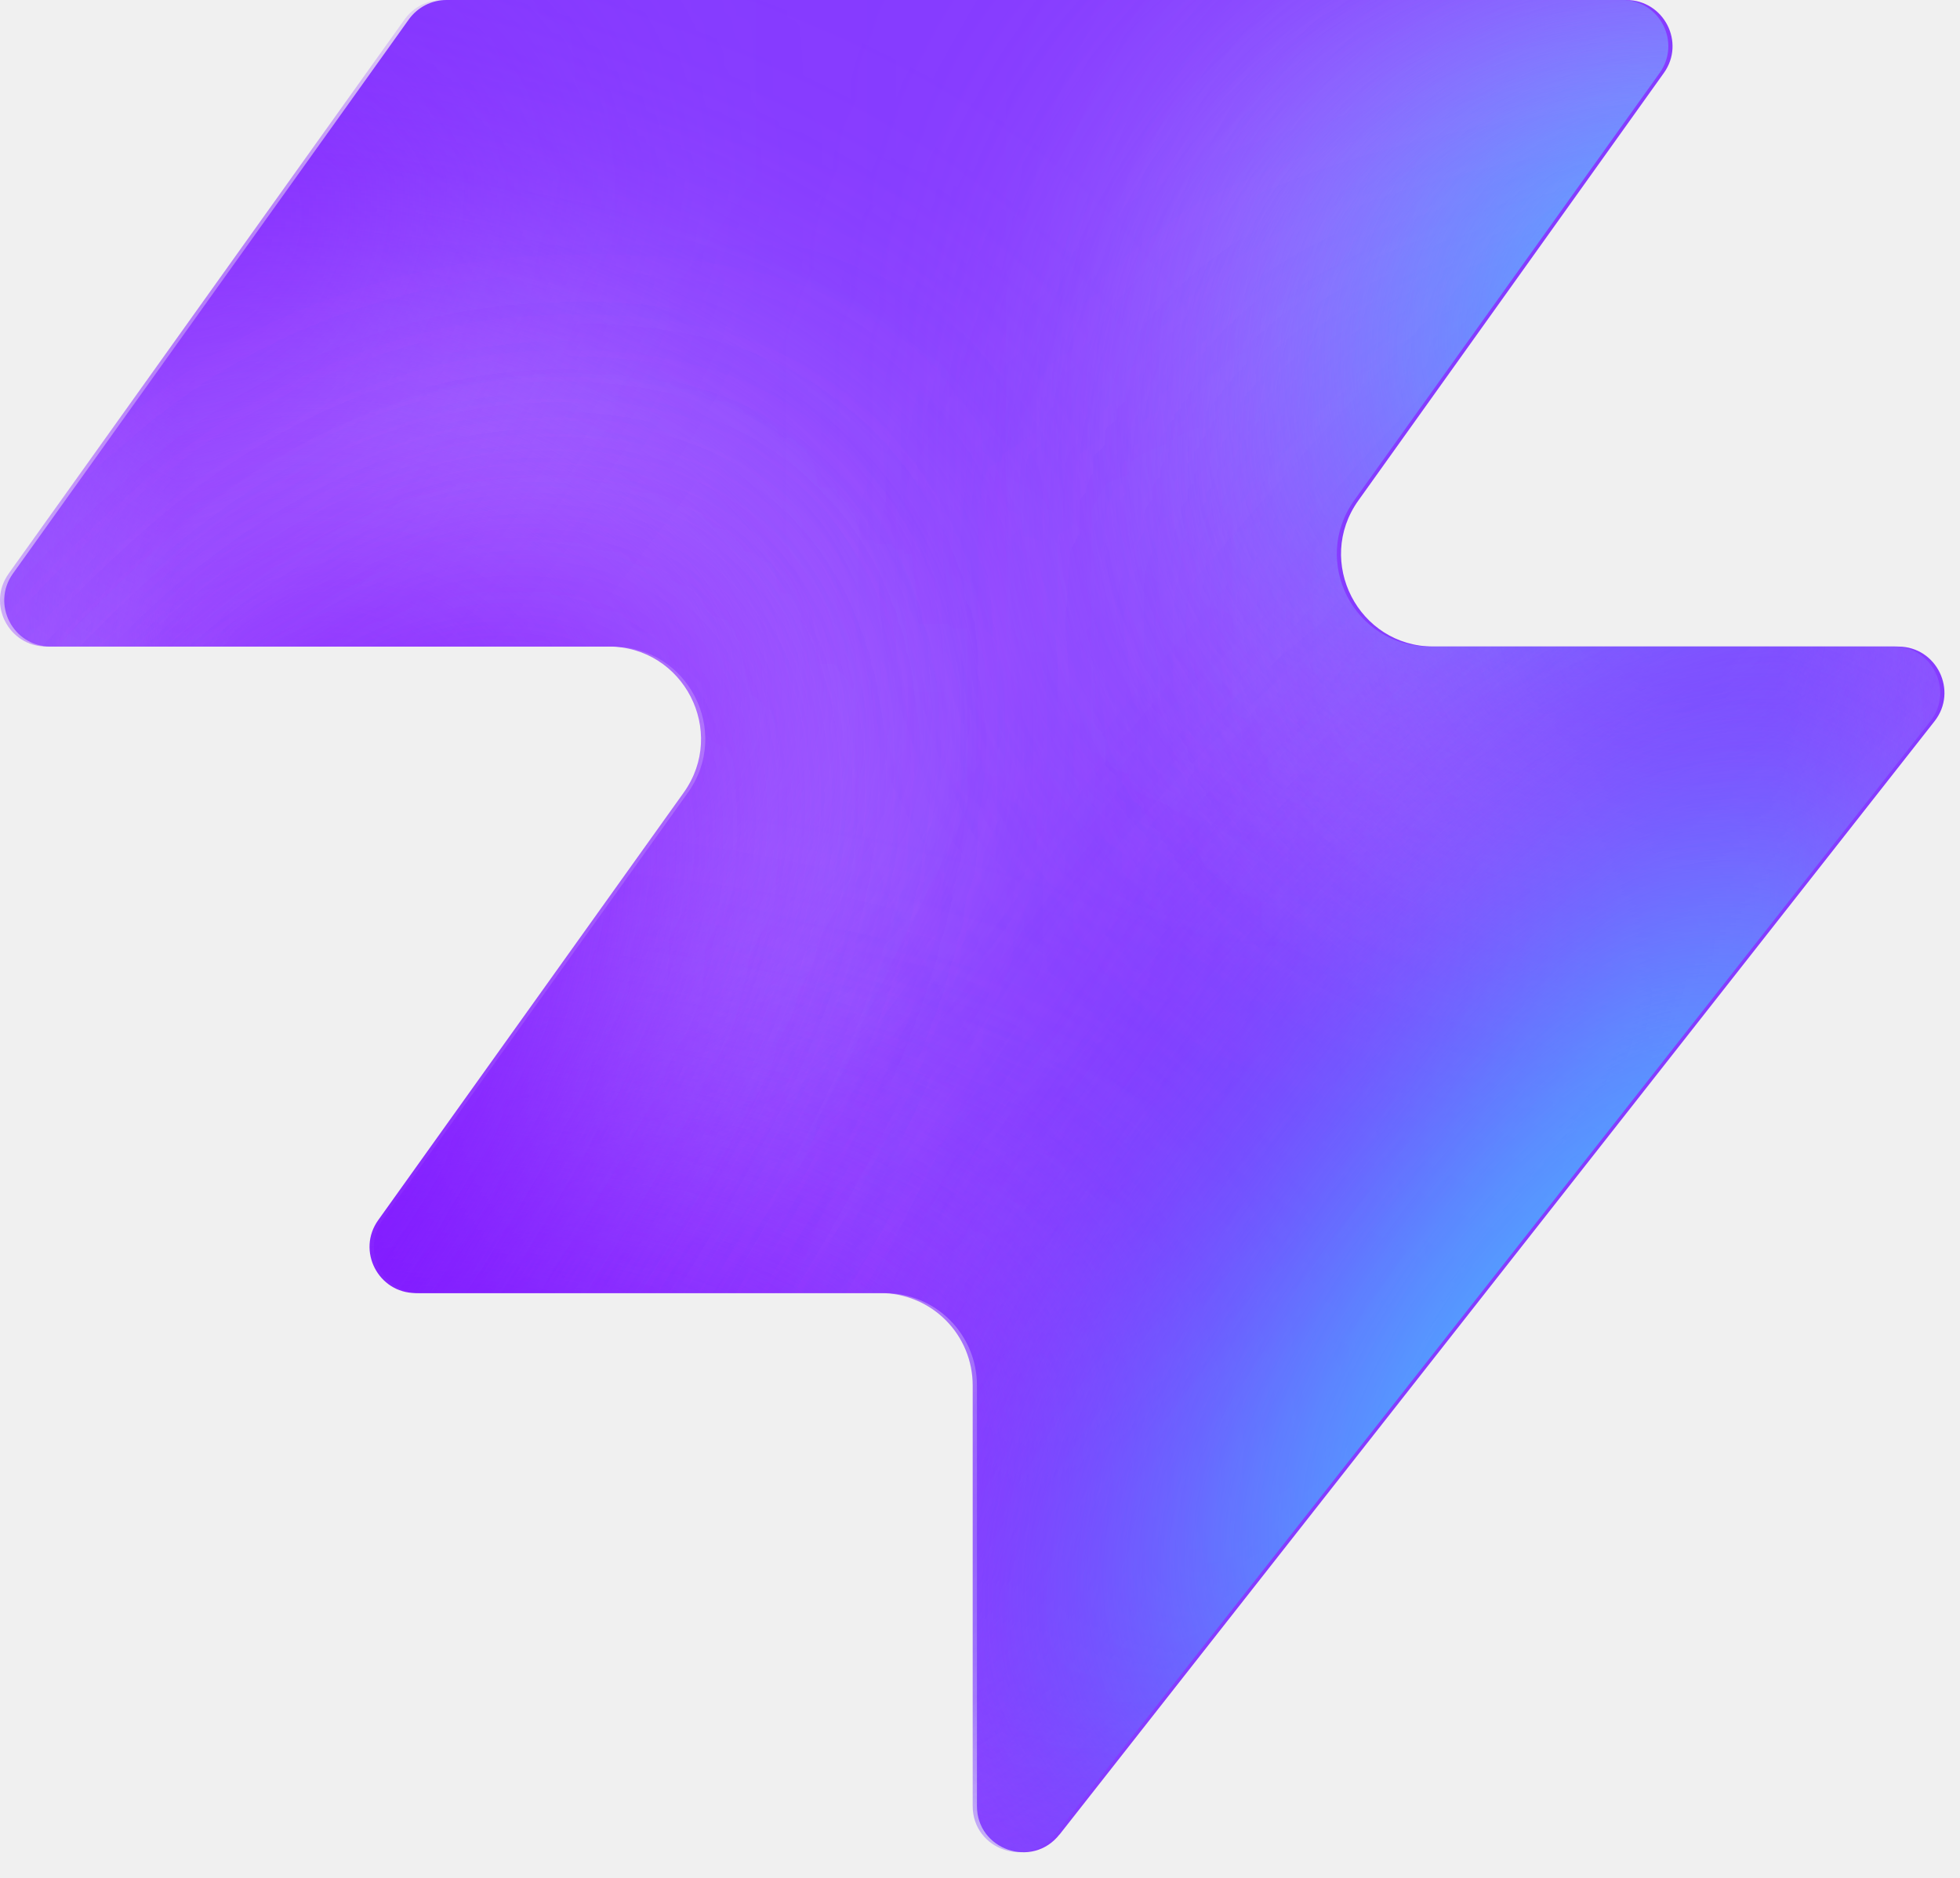
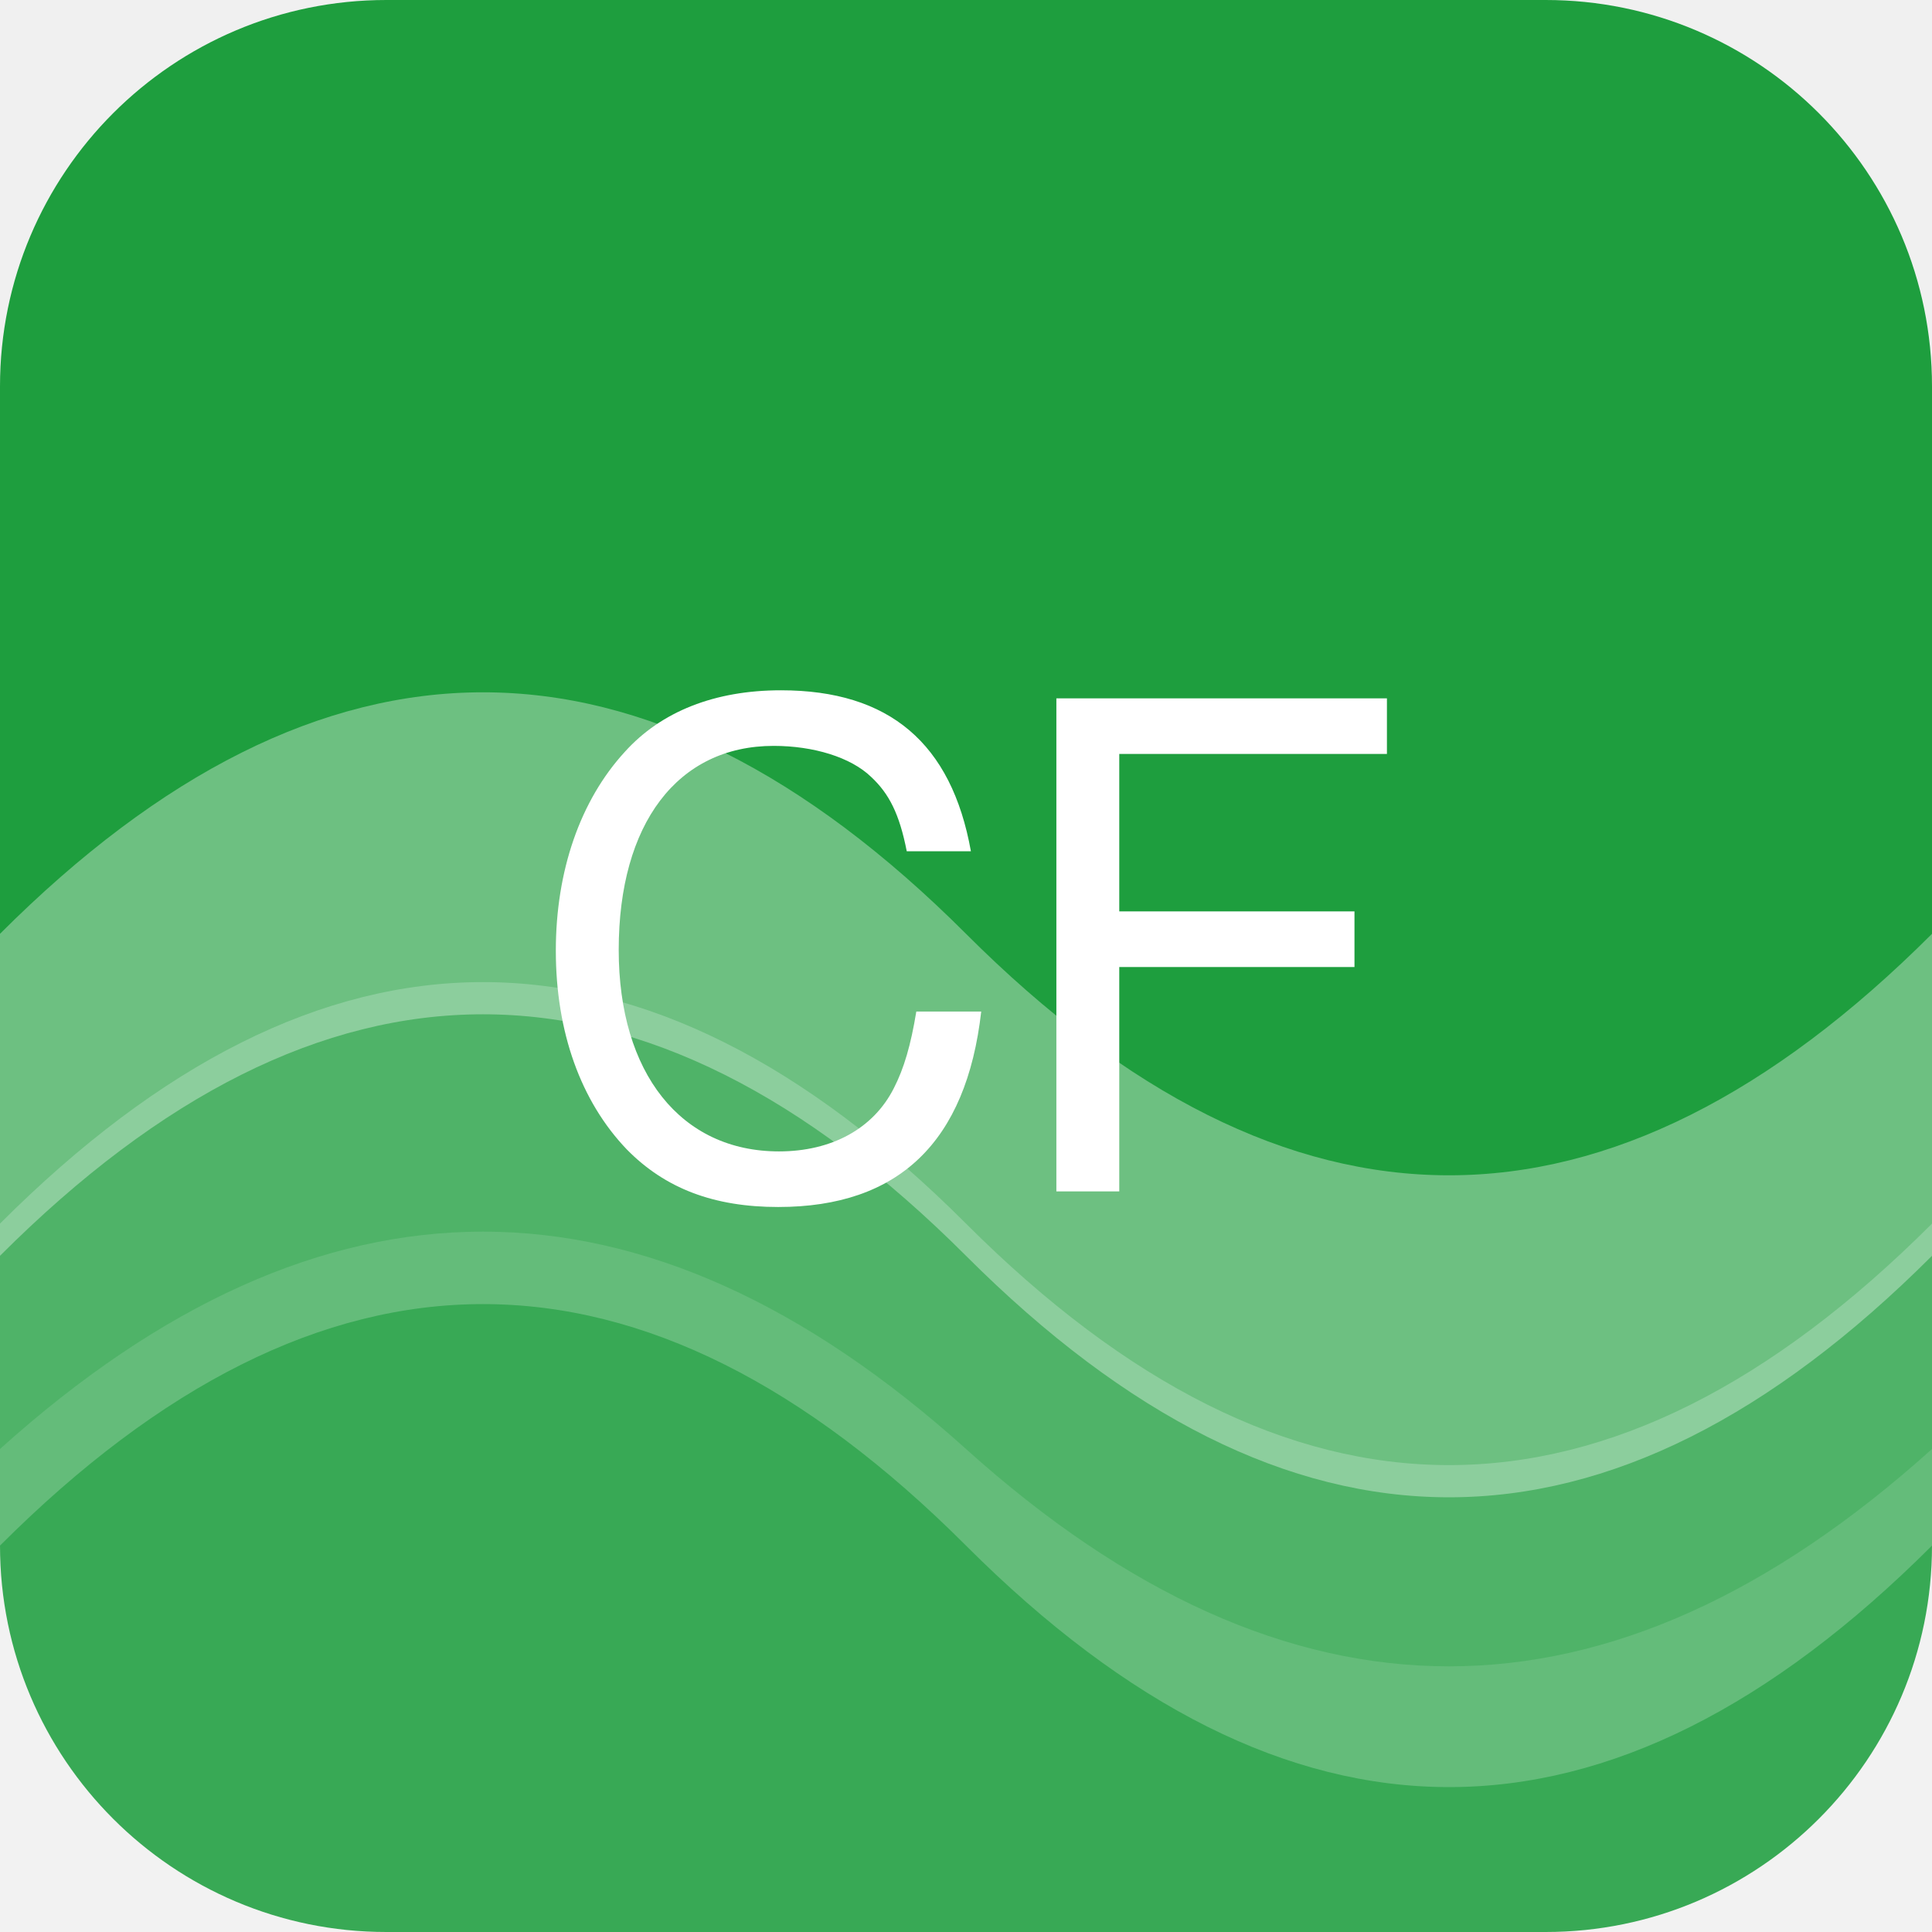
- <svg xmlns="http://www.w3.org/2000/svg" width="48" height="46" fill="none" viewBox="0 0 48 46">
-   <path fill="#863bff" d="M25.946 44.938c-.664.845-2.021.375-2.021-.698V33.937a2.26 2.26 0 0 0-2.262-2.262H10.287c-.92 0-1.456-1.04-.92-1.788l7.48-10.471c1.07-1.497 0-3.578-1.842-3.578H1.237c-.92 0-1.456-1.04-.92-1.788L10.013.474c.214-.297.556-.474.92-.474h28.894c.92 0 1.456 1.04.92 1.788l-7.48 10.471c-1.07 1.498 0 3.579 1.842 3.579h11.377c.943 0 1.473 1.088.89 1.83L25.947 44.94z" style="fill:#863bff;fill:color(display-p3 .525 .23 1);fill-opacity:1" />
-   <mask id="a" width="48" height="46" x="0" y="0" maskUnits="userSpaceOnUse" style="mask-type:alpha">
-     <path fill="#000" d="M25.842 44.938c-.664.844-2.021.375-2.021-.698V33.937a2.26 2.26 0 0 0-2.262-2.262H10.183c-.92 0-1.456-1.04-.92-1.788l7.48-10.471c1.07-1.498 0-3.579-1.842-3.579H1.133c-.92 0-1.456-1.04-.92-1.787L9.91.473c.214-.297.556-.474.92-.474h28.894c.92 0 1.456 1.04.92 1.788l-7.48 10.471c-1.07 1.498 0 3.578 1.842 3.578h11.377c.943 0 1.473 1.088.89 1.832L25.843 44.94z" style="fill:#000;fill-opacity:1" />
-   </mask>
-   <g mask="url(#a)">
-     <g filter="url(#b)">
-       <ellipse cx="5.508" cy="14.704" fill="#ede6ff" rx="5.508" ry="14.704" style="fill:#ede6ff;fill:color(display-p3 .927 .903 1);fill-opacity:1" transform="matrix(.00324 1 1 -.00324 -4.47 31.516)" />
-     </g>
-     <g filter="url(#c)">
-       <ellipse cx="10.399" cy="29.851" fill="#ede6ff" rx="10.399" ry="29.851" style="fill:#ede6ff;fill:color(display-p3 .927 .903 1);fill-opacity:1" transform="matrix(.00324 1 1 -.00324 -39.328 7.883)" />
-     </g>
-     <g filter="url(#d)">
-       <ellipse cx="5.508" cy="30.487" fill="#7e14ff" rx="5.508" ry="30.487" style="fill:#7e14ff;fill:color(display-p3 .492 .077 1);fill-opacity:1" transform="rotate(89.814 -25.913 -14.639)scale(1 -1)" />
-     </g>
-     <g filter="url(#e)">
-       <ellipse cx="5.508" cy="30.599" fill="#7e14ff" rx="5.508" ry="30.599" style="fill:#7e14ff;fill:color(display-p3 .492 .077 1);fill-opacity:1" transform="rotate(89.814 -32.644 -3.334)scale(1 -1)" />
-     </g>
-     <g filter="url(#f)">
-       <ellipse cx="5.508" cy="30.599" fill="#7e14ff" rx="5.508" ry="30.599" style="fill:#7e14ff;fill:color(display-p3 .492 .077 1);fill-opacity:1" transform="matrix(.00324 1 1 -.00324 -34.34 30.47)" />
-     </g>
-     <g filter="url(#g)">
-       <ellipse cx="14.072" cy="22.078" fill="#ede6ff" rx="14.072" ry="22.078" style="fill:#ede6ff;fill:color(display-p3 .927 .903 1);fill-opacity:1" transform="rotate(93.35 24.506 48.493)scale(-1 1)" />
-     </g>
-     <g filter="url(#h)">
-       <ellipse cx="3.47" cy="21.501" fill="#7e14ff" rx="3.47" ry="21.501" style="fill:#7e14ff;fill:color(display-p3 .492 .077 1);fill-opacity:1" transform="rotate(89.009 28.708 47.59)scale(-1 1)" />
-     </g>
-     <g filter="url(#i)">
-       <ellipse cx="3.47" cy="21.501" fill="#7e14ff" rx="3.47" ry="21.501" style="fill:#7e14ff;fill:color(display-p3 .492 .077 1);fill-opacity:1" transform="rotate(89.009 28.708 47.59)scale(-1 1)" />
-     </g>
-     <g filter="url(#j)">
-       <ellipse cx=".387" cy="8.972" fill="#7e14ff" rx="4.407" ry="29.108" style="fill:#7e14ff;fill:color(display-p3 .492 .077 1);fill-opacity:1" transform="rotate(39.51 .387 8.972)" />
-     </g>
-     <g filter="url(#k)">
-       <ellipse cx="47.523" cy="-6.092" fill="#7e14ff" rx="4.407" ry="29.108" style="fill:#7e14ff;fill:color(display-p3 .492 .077 1);fill-opacity:1" transform="rotate(37.892 47.523 -6.092)" />
-     </g>
-     <g filter="url(#l)">
-       <ellipse cx="41.412" cy="6.333" fill="#47bfff" rx="5.971" ry="9.665" style="fill:#47bfff;fill:color(display-p3 .28 .748 1);fill-opacity:1" transform="rotate(37.892 41.412 6.333)" />
-     </g>
-     <g filter="url(#m)">
-       <ellipse cx="-1.879" cy="38.332" fill="#7e14ff" rx="4.407" ry="29.108" style="fill:#7e14ff;fill:color(display-p3 .492 .077 1);fill-opacity:1" transform="rotate(37.892 -1.88 38.332)" />
-     </g>
-     <g filter="url(#n)">
-       <ellipse cx="-1.879" cy="38.332" fill="#7e14ff" rx="4.407" ry="29.108" style="fill:#7e14ff;fill:color(display-p3 .492 .077 1);fill-opacity:1" transform="rotate(37.892 -1.88 38.332)" />
-     </g>
-     <g filter="url(#o)">
-       <ellipse cx="35.651" cy="29.907" fill="#7e14ff" rx="4.407" ry="29.108" style="fill:#7e14ff;fill:color(display-p3 .492 .077 1);fill-opacity:1" transform="rotate(37.892 35.651 29.907)" />
-     </g>
-     <g filter="url(#p)">
-       <ellipse cx="38.418" cy="32.4" fill="#47bfff" rx="5.971" ry="15.297" style="fill:#47bfff;fill:color(display-p3 .28 .748 1);fill-opacity:1" transform="rotate(37.892 38.418 32.4)" />
-     </g>
-   </g>
-   <defs>
-     <filter id="b" width="60.045" height="41.654" x="-19.77" y="16.149" color-interpolation-filters="sRGB" filterUnits="userSpaceOnUse">
-       <feFlood flood-opacity="0" result="BackgroundImageFix" />
-       <feBlend in="SourceGraphic" in2="BackgroundImageFix" result="shape" />
-       <feGaussianBlur result="effect1_foregroundBlur_2002_17158" stdDeviation="7.659" />
-     </filter>
-     <filter id="c" width="90.34" height="51.437" x="-54.613" y="-7.533" color-interpolation-filters="sRGB" filterUnits="userSpaceOnUse">
-       <feFlood flood-opacity="0" result="BackgroundImageFix" />
-       <feBlend in="SourceGraphic" in2="BackgroundImageFix" result="shape" />
-       <feGaussianBlur result="effect1_foregroundBlur_2002_17158" stdDeviation="7.659" />
-     </filter>
-     <filter id="d" width="79.355" height="29.4" x="-49.64" y="2.03" color-interpolation-filters="sRGB" filterUnits="userSpaceOnUse">
-       <feFlood flood-opacity="0" result="BackgroundImageFix" />
-       <feBlend in="SourceGraphic" in2="BackgroundImageFix" result="shape" />
-       <feGaussianBlur result="effect1_foregroundBlur_2002_17158" stdDeviation="4.596" />
-     </filter>
-     <filter id="e" width="79.579" height="29.4" x="-45.045" y="20.029" color-interpolation-filters="sRGB" filterUnits="userSpaceOnUse">
-       <feFlood flood-opacity="0" result="BackgroundImageFix" />
-       <feBlend in="SourceGraphic" in2="BackgroundImageFix" result="shape" />
-       <feGaussianBlur result="effect1_foregroundBlur_2002_17158" stdDeviation="4.596" />
-     </filter>
-     <filter id="f" width="79.579" height="29.4" x="-43.513" y="21.178" color-interpolation-filters="sRGB" filterUnits="userSpaceOnUse">
-       <feFlood flood-opacity="0" result="BackgroundImageFix" />
-       <feBlend in="SourceGraphic" in2="BackgroundImageFix" result="shape" />
-       <feGaussianBlur result="effect1_foregroundBlur_2002_17158" stdDeviation="4.596" />
-     </filter>
-     <filter id="g" width="74.749" height="58.852" x="15.756" y="-17.901" color-interpolation-filters="sRGB" filterUnits="userSpaceOnUse">
-       <feFlood flood-opacity="0" result="BackgroundImageFix" />
-       <feBlend in="SourceGraphic" in2="BackgroundImageFix" result="shape" />
-       <feGaussianBlur result="effect1_foregroundBlur_2002_17158" stdDeviation="7.659" />
-     </filter>
-     <filter id="h" width="61.377" height="25.362" x="23.548" y="2.284" color-interpolation-filters="sRGB" filterUnits="userSpaceOnUse">
-       <feFlood flood-opacity="0" result="BackgroundImageFix" />
-       <feBlend in="SourceGraphic" in2="BackgroundImageFix" result="shape" />
-       <feGaussianBlur result="effect1_foregroundBlur_2002_17158" stdDeviation="4.596" />
-     </filter>
-     <filter id="i" width="61.377" height="25.362" x="23.548" y="2.284" color-interpolation-filters="sRGB" filterUnits="userSpaceOnUse">
-       <feFlood flood-opacity="0" result="BackgroundImageFix" />
-       <feBlend in="SourceGraphic" in2="BackgroundImageFix" result="shape" />
-       <feGaussianBlur result="effect1_foregroundBlur_2002_17158" stdDeviation="4.596" />
-     </filter>
-     <filter id="j" width="56.045" height="63.649" x="-27.636" y="-22.853" color-interpolation-filters="sRGB" filterUnits="userSpaceOnUse">
-       <feFlood flood-opacity="0" result="BackgroundImageFix" />
-       <feBlend in="SourceGraphic" in2="BackgroundImageFix" result="shape" />
-       <feGaussianBlur result="effect1_foregroundBlur_2002_17158" stdDeviation="4.596" />
-     </filter>
-     <filter id="k" width="54.814" height="64.646" x="20.116" y="-38.415" color-interpolation-filters="sRGB" filterUnits="userSpaceOnUse">
-       <feFlood flood-opacity="0" result="BackgroundImageFix" />
-       <feBlend in="SourceGraphic" in2="BackgroundImageFix" result="shape" />
-       <feGaussianBlur result="effect1_foregroundBlur_2002_17158" stdDeviation="4.596" />
-     </filter>
-     <filter id="l" width="33.541" height="35.313" x="24.641" y="-11.323" color-interpolation-filters="sRGB" filterUnits="userSpaceOnUse">
-       <feFlood flood-opacity="0" result="BackgroundImageFix" />
-       <feBlend in="SourceGraphic" in2="BackgroundImageFix" result="shape" />
-       <feGaussianBlur result="effect1_foregroundBlur_2002_17158" stdDeviation="4.596" />
-     </filter>
-     <filter id="m" width="54.814" height="64.646" x="-29.286" y="6.009" color-interpolation-filters="sRGB" filterUnits="userSpaceOnUse">
-       <feFlood flood-opacity="0" result="BackgroundImageFix" />
-       <feBlend in="SourceGraphic" in2="BackgroundImageFix" result="shape" />
-       <feGaussianBlur result="effect1_foregroundBlur_2002_17158" stdDeviation="4.596" />
-     </filter>
-     <filter id="n" width="54.814" height="64.646" x="-29.286" y="6.009" color-interpolation-filters="sRGB" filterUnits="userSpaceOnUse">
-       <feFlood flood-opacity="0" result="BackgroundImageFix" />
-       <feBlend in="SourceGraphic" in2="BackgroundImageFix" result="shape" />
-       <feGaussianBlur result="effect1_foregroundBlur_2002_17158" stdDeviation="4.596" />
-     </filter>
-     <filter id="o" width="54.814" height="64.646" x="8.244" y="-2.416" color-interpolation-filters="sRGB" filterUnits="userSpaceOnUse">
-       <feFlood flood-opacity="0" result="BackgroundImageFix" />
-       <feBlend in="SourceGraphic" in2="BackgroundImageFix" result="shape" />
-       <feGaussianBlur result="effect1_foregroundBlur_2002_17158" stdDeviation="4.596" />
-     </filter>
-     <filter id="p" width="39.409" height="43.623" x="18.713" y="10.588" color-interpolation-filters="sRGB" filterUnits="userSpaceOnUse">
-       <feFlood flood-opacity="0" result="BackgroundImageFix" />
-       <feBlend in="SourceGraphic" in2="BackgroundImageFix" result="shape" />
-       <feGaussianBlur result="effect1_foregroundBlur_2002_17158" stdDeviation="4.596" />
-     </filter>
-   </defs>
+ <svg xmlns="http://www.w3.org/2000/svg" width="120" height="120" viewBox="0 0 120 120" role="img">
+   <rect x="0" y="0" width="120" height="120" rx="24" fill="#1E9E3E" />
+   <path d="M0 90 C20 72 40 72 60 90 C80 108 100 108 120 90 L120 120 L0 120 Z" fill="white" opacity="0.12" />
+   <path d="M0 76 C20 56 40 56 60 76 C80 96 100 96 120 76 L120 96 C100 116 80 116 60 96 C40 76 20 76 0 96 Z" fill="white" opacity="0.22" />
+   <path d="M0 58 C20 38 40 38 60 58 C80 78 100 78 120 58 L120 78 C100 98 80 98 60 78 C40 58 20 58 0 78 Z" fill="white" opacity="0.35" />
+   <text x="60" y="74" text-anchor="middle" font-family="-apple-system, BlinkMacSystemFont, 'Segoe UI', Helvetica, Arial, sans-serif" font-size="42" font-weight="500" fill="white" letter-spacing="-1">CF</text>
</svg>
